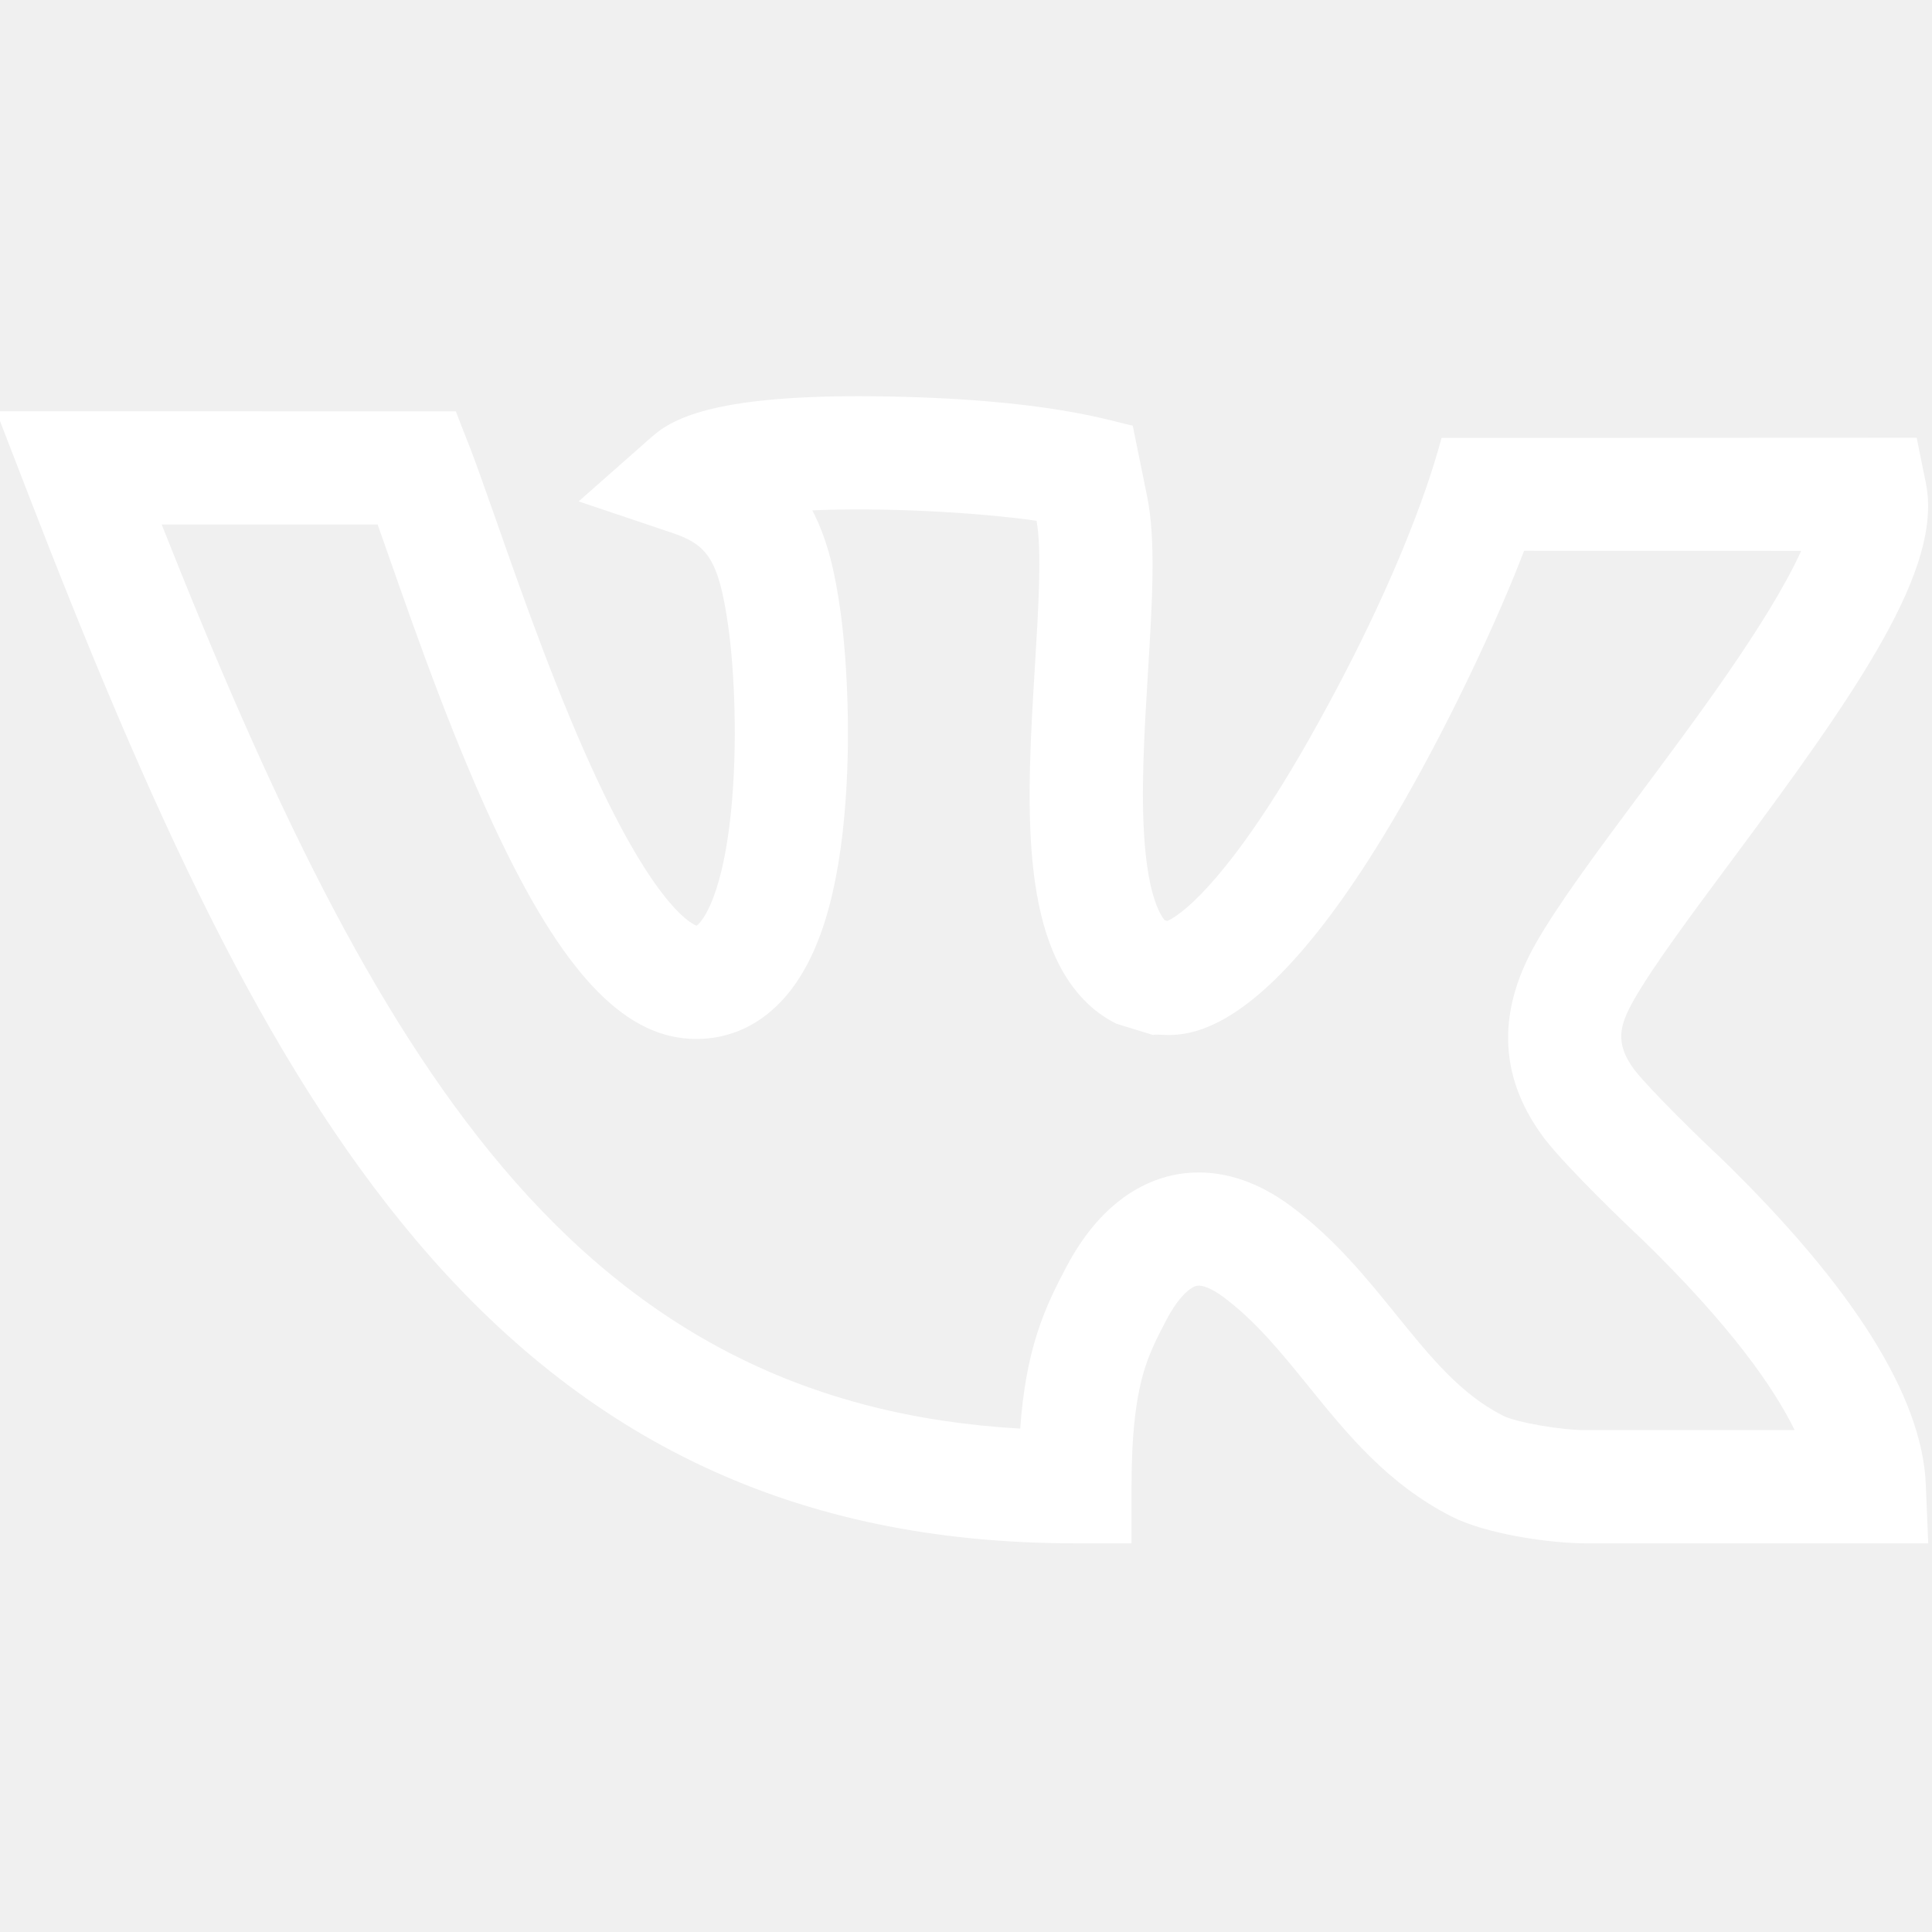
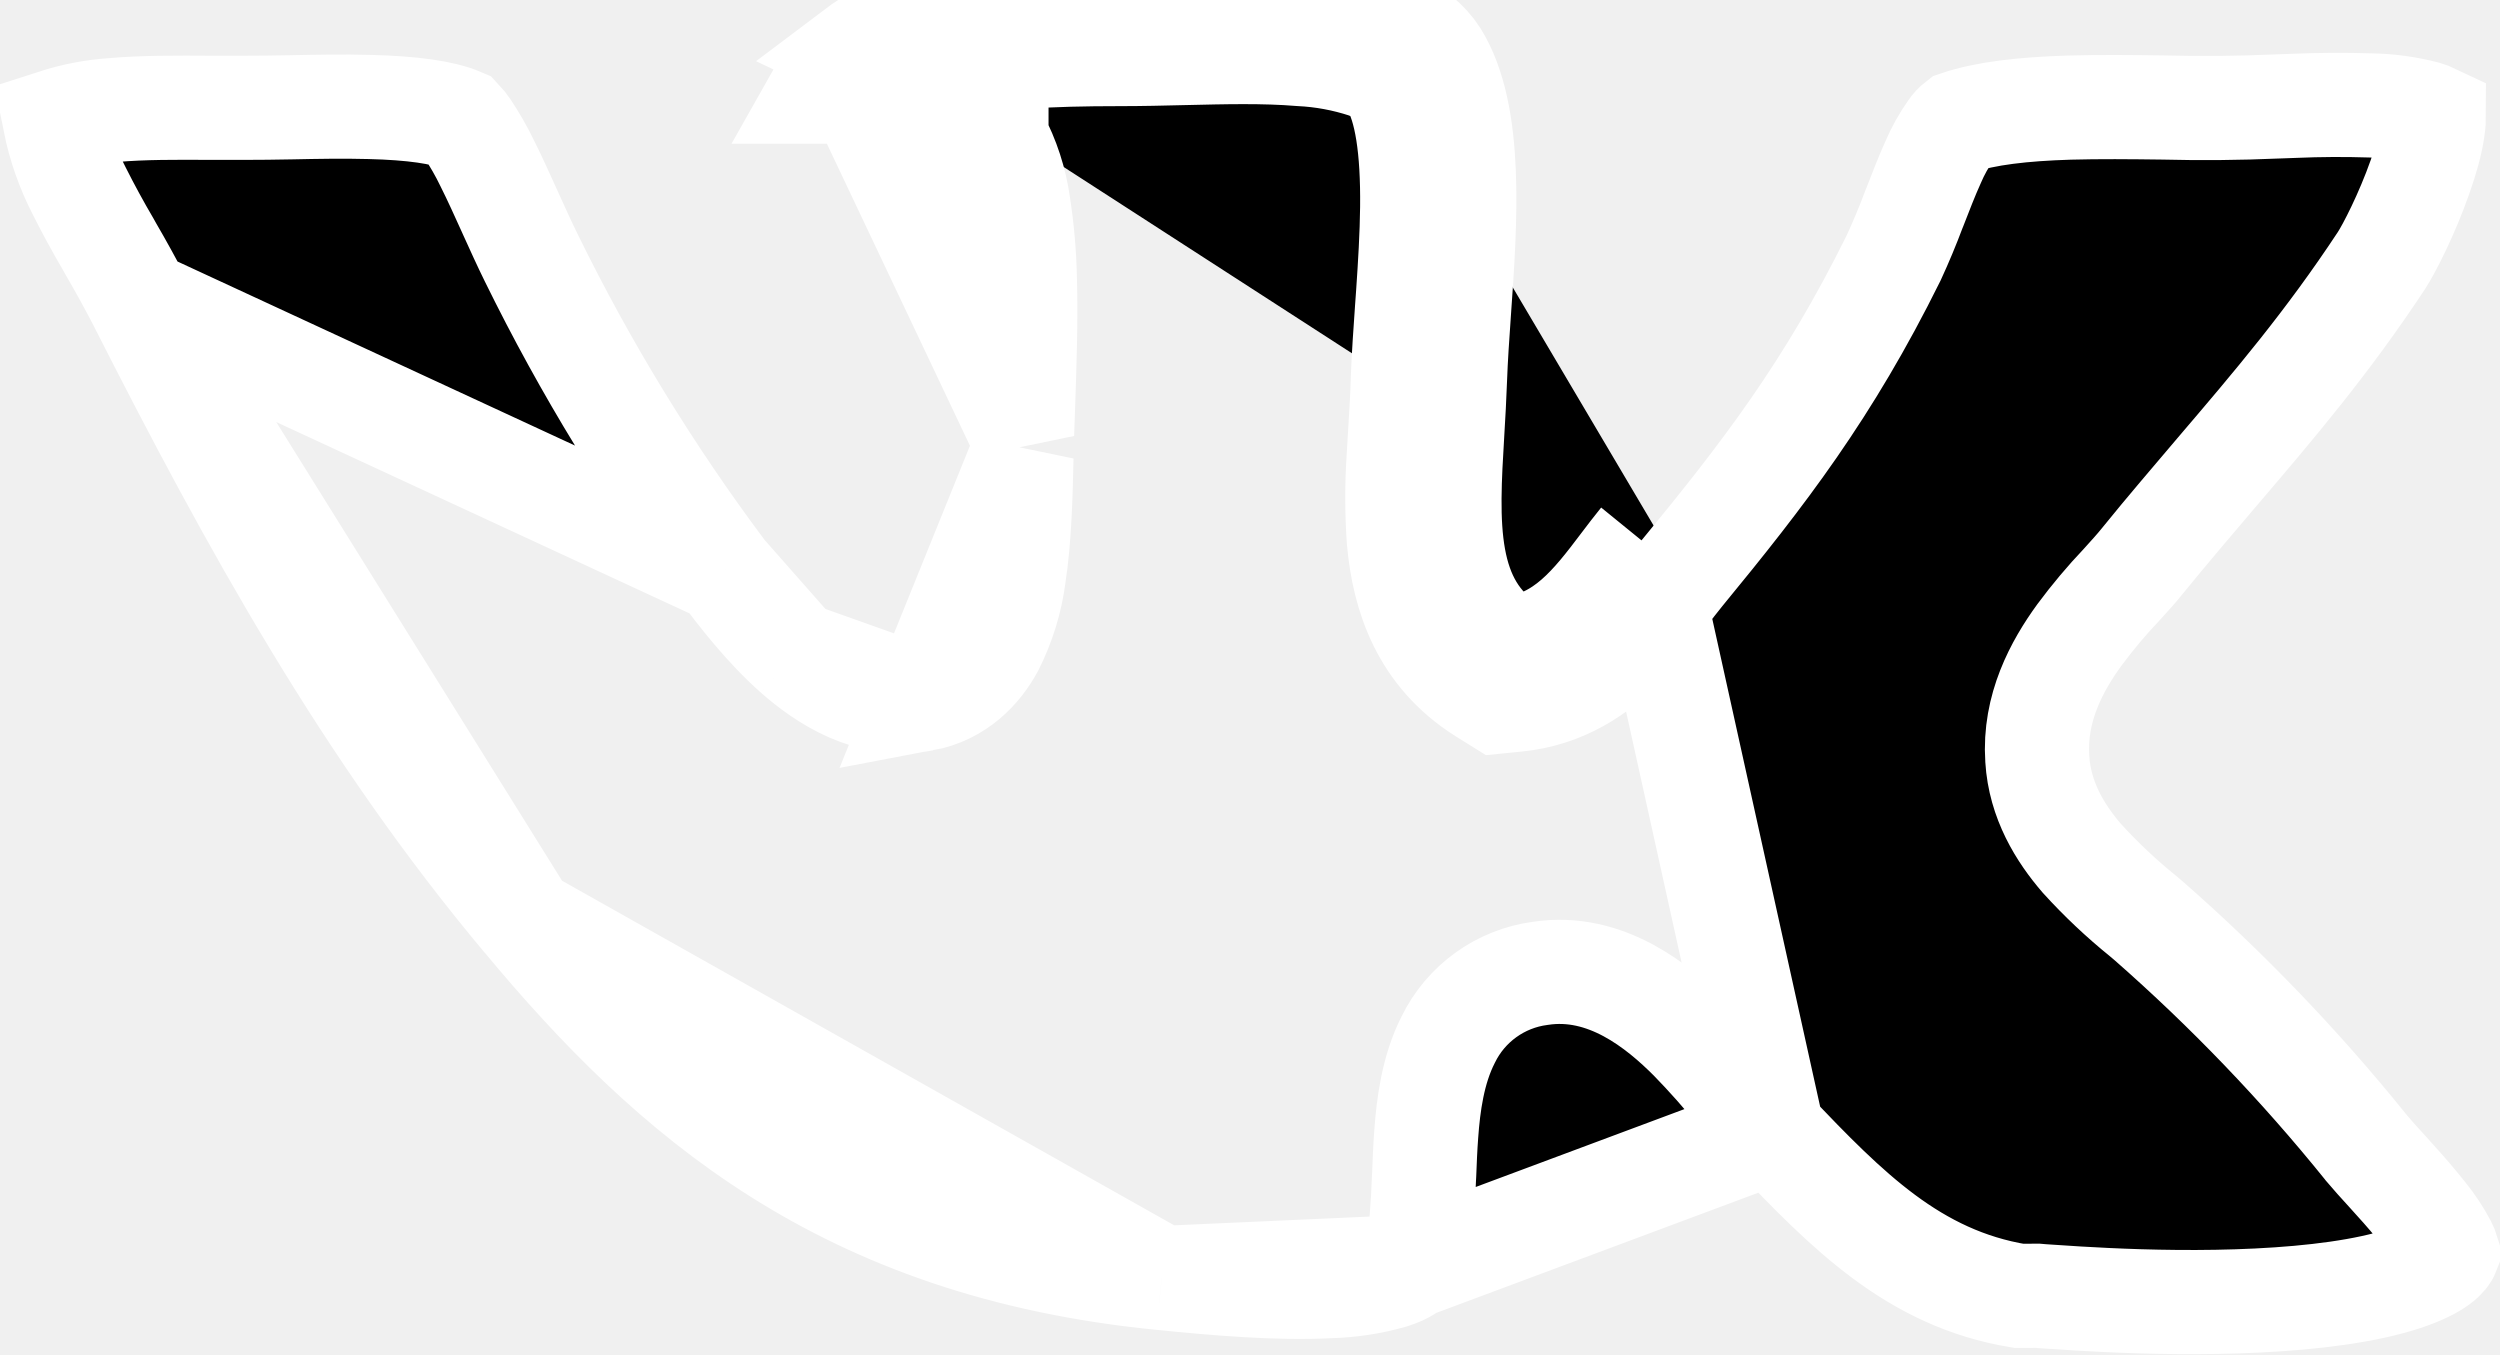
- <svg xmlns="http://www.w3.org/2000/svg" width="33" height="33" fill="#fff" viewBox="1 -104 511.999 511">
-   <path d="M456.738 202.102l-.277-.258c-4.371-4.035-17.762-17.067-22.277-22.762-5.301-7.105-4.079-11.762-.106-18.738 5.02-8.817 15.078-22.34 25.723-36.66 34.094-45.852 56.105-77.594 51.574-100.141L508.934 11.5l-125.91.055c-.442 1.187-7.012 30.05-34.739 79.199-20.105 35.637-33.293 46.832-37.937 48.808l-.72-.218c-1.51-1.867-4.151-6.906-5.237-19.895-1.133-13.605-.13-30.078.843-46.008 1.137-18.68 2.118-34.812-.23-46.355L301.18 8.28c-4.621-.738-21.54-7.265-68.676-7.761-40.809-.418-52.797 5.476-58.684 10.671l-19.472 17.184 24.613 8.281c9.367 3.153 12.476 6.79 15.027 24.817 1.664 11.75 2.535 31.496.739 49.125-2.582 25.277-8.774 29.98-9.094 30.23-1.067-.363-10.11-4.32-25.809-37.512-10.89-23.02-20.437-50.25-27.414-70.132-7.984-22.77-6.547-17.922-10.598-28.68L0 4.5l7.883 20.39c32.863 85.09 63.015 151.54 103.367 199.266 44.582 52.73 99.988 80.34 174.621 80.34h15v-15c0-14.023 1.16-24.121 3.649-31.777 1.52-4.664 3.539-8.52 5.66-12.563 3.148-5.953 6.226-8.504 7.906-8.883 1.523-.347 4.203.77 7.172 2.985 8.523 6.355 15.289 14.707 22.453 23.55 10.336 12.762 21.023 25.954 37.98 34.59 9.266 4.72 26.25 7.102 35.598 7.102l90.711-.004-.645-15.617c-.96-23.352-19.34-52.55-54.617-86.777zm-34.867 72.394h-.242c-6.445.106-18.746-2.008-22.324-3.828-11.274-5.742-19.153-15.473-28.282-26.738-8.011-9.895-16.296-20.125-27.832-28.723-9.328-6.957-17.8-8.992-24.527-8.992-2.687 0-5.102.324-7.172.793-7.808 1.758-18.976 7.375-27.855 24.168-2.504 4.777-5.344 10.187-7.645 17.265-2.41 7.407-3.91 15.637-4.625 25.649-56.242-3.195-100.129-25.445-137.207-69.3-34.472-40.778-61.594-97.813-90.316-170.302l57.226.008c.942 2.645 1.957 5.543 3.035 8.613 7.52 21.45 17.82 50.82 29.957 75.868 17.38 35.867 33.25 51.863 51.458 51.863 9.09 0 17.242-3.852 23.574-11.145 9.027-10.394 14.27-27.55 16.027-52.453 1.387-19.637.098-39.195-1.426-49.972-1.257-8.868-3.05-18.176-7.425-26.516 18.644-.84 43.609.488 59.425 2.758 1.438 7.828.5 23.215-.406 38.101-2.191 35.961-4.453 73.07 14.582 90.434 3.348 3.055 6.899 4.691 7 4.758l9.688 2.972c3.738-1.152 25.39 9.832 66.39-61.718 13.137-22.926 25.367-49.344 31.953-66.598 15.274-.031 67.309.027 73.422.035-8.66 19.059-29.183 46.242-42.597 64.285-11.696 15.727-21.793 29.309-27.72 39.715-11.007 19.332-9.155 36.563 2.31 51.762l.18.234c6.398 8.145 22.198 23.223 25.476 26.262 23.742 23.05 35.183 39.61 40.629 50.738h-54.73zm0 0" />
+ <svg xmlns="http://www.w3.org/2000/svg" width="24" height="13">
+   <path d="M17.016 10.87h0c.715.748 1.354 1.403 2.364 1.57h.126l.02-.001h.031l.046.004.06.004.077.005c.116.008.281.019.48.028.398.019.925.031 1.452.005.536-.026 1.037-.09 1.4-.208.346-.114.413-.221.426-.254a.415.415 0 00-.029-.07 1.765 1.765 0 00-.193-.292 6.296 6.296 0 00-.286-.335l-.07-.078c-.073-.08-.146-.16-.202-.227l-.006-.008h0a17.504 17.504 0 00-2.087-2.175l-.052-.044a5.258 5.258 0 01-.588-.555c-.204-.237-.403-.554-.427-.953-.033-.49.19-.896.403-1.189a5.24 5.24 0 01.41-.488c.076-.084.139-.153.193-.22v-.001c.25-.307.49-.587.721-.859.55-.644 1.058-1.241 1.577-2.028.072-.11.243-.442.368-.797.063-.175.107-.337.125-.465.009-.06.01-.1.01-.124a.519.519 0 00-.082-.031 2.214 2.214 0 00-.53-.072 9.792 9.792 0 00-.725.004l-.168.006a15.72 15.72 0 01-1.096.01c-.313-.004-.61-.007-.9.001-.446.014-.803.055-1.067.144a.305.305 0 00-.067.072 1.67 1.67 0 00-.173.31c-.06.133-.115.276-.175.43l-.007.017a6.854 6.854 0 01-.196.47l-.002.004h0c-.626 1.265-1.245 2.068-2.031 3.024m.87 5.367l-1.257-5.684m1.257 5.684l-.004-.004m.004.004l-.004-.004m-.866-5.363h-.001l-.386-.317m.387.317s0 0 0 0l-.387-.317m.387.317a7.223 7.223 0 00-.162.208l-.087.114a4.063 4.063 0 01-.31.367c-.243.247-.57.48-1.032.525l-.17.017-.146-.091c-.578-.364-.762-.922-.81-1.456a5.755 5.755 0 01-.002-.791l.017-.287c.01-.163.02-.322.024-.489V3.62c.008-.207.024-.436.04-.664l.01-.14c.019-.278.036-.557.039-.825.006-.562-.055-.964-.19-1.186m2.392 4.383c-.061.075-.12.153-.18.232-.282.373-.569.751-1.074.802-.662-.417-.615-1.198-.563-2.07.01-.169.02-.34.026-.514.007-.198.022-.416.038-.644.062-.873.133-1.894-.217-2.457-.372-.576-1.463-.55-2.469-.526-.197.005-.39.01-.575.01-1.067 0-1.993.064-2.53.47.092.044.18.073.288.108a6.55 6.55 0 01.343.122m4.52.084l.003.003.42-.271-.425.264.003.004zm0 0c-.034-.052-.105-.115-.255-.17a2.381 2.381 0 00-.627-.116C12.13.49 11.755.5 11.367.509c-.203.005-.41.01-.622.01-.67 0-1.233.027-1.668.133-.085.02-.162.043-.231.068m0 0c-.258.092-.412.212-.5.353l1.466 3.095s0 0 0 0l.009-.26c.013-.386.029-.821.018-1.22a5.403 5.403 0 00-.062-.72 1.936 1.936 0 00-.211-.649m-.72-.6c.246.1.526.263.72.6M7.879.88l.026-.046L7.88.88zm0 0l.069.037L7.879.88zm1.687.44v-.002l-.433.252.433-.25s0 0 0 0zm7.446 9.547a5.453 5.453 0 01-.27-.315l-.05-.06a7.351 7.351 0 00-.458-.516c-.31-.311-.817-.728-1.446-.632a1.151 1.151 0 00-.886.638c-.147.289-.19.627-.21.904-.01.13-.015.265-.02.39l-.002.037a8.241 8.241 0 01-.022.383c-.022.252-.061.392-.106.465v.001m3.47-1.295l-3.47 1.295m0 0s0 0 0 0c-.003.003-.037.047-.18.093a2.407 2.407 0 01-.599.092c-.502.026-1.097-.026-1.61-.078h-.001m2.39-.107l-2.39.107m0 0c-3.061-.302-4.71-1.758-6.112-3.44v-.001m6.112 3.441L5.039 8.828m0 0C3.523 7.02 2.425 5.03 1.341 2.894v-.001m3.698 5.935L1.341 2.893m0 0a12.008 12.008 0 00-.278-.505l-.024-.043a9.166 9.166 0 01-.277-.509 2.568 2.568 0 01-.236-.672 2.32 2.32 0 01.555-.107c.296-.026.613-.024.955-.022h.292c.157 0 .313-.002.47-.005.246-.005.495-.01.753-.003.406.01.702.052.87.124a.61.61 0 01.063.079 2.8 2.8 0 01.195.341c.071.142.141.297.213.456l.008.018c.067.148.137.302.203.436a18.962 18.962 0 001.839 3.005h0M1.34 2.893l5.6 2.593m0 0l.003.003m-.002-.003l.002.003m0 0c.154.203.4.527.692.785m-.692-.785l.692.785m0 0c.272.24.711.537 1.231.438m-1.23-.438l1.23.438m0 0c.331-.062.539-.286.658-.506a2.12 2.12 0 00.209-.68c.056-.363.065-.79.073-1.136l-.94 2.322z" stroke="#fff" />
</svg>
